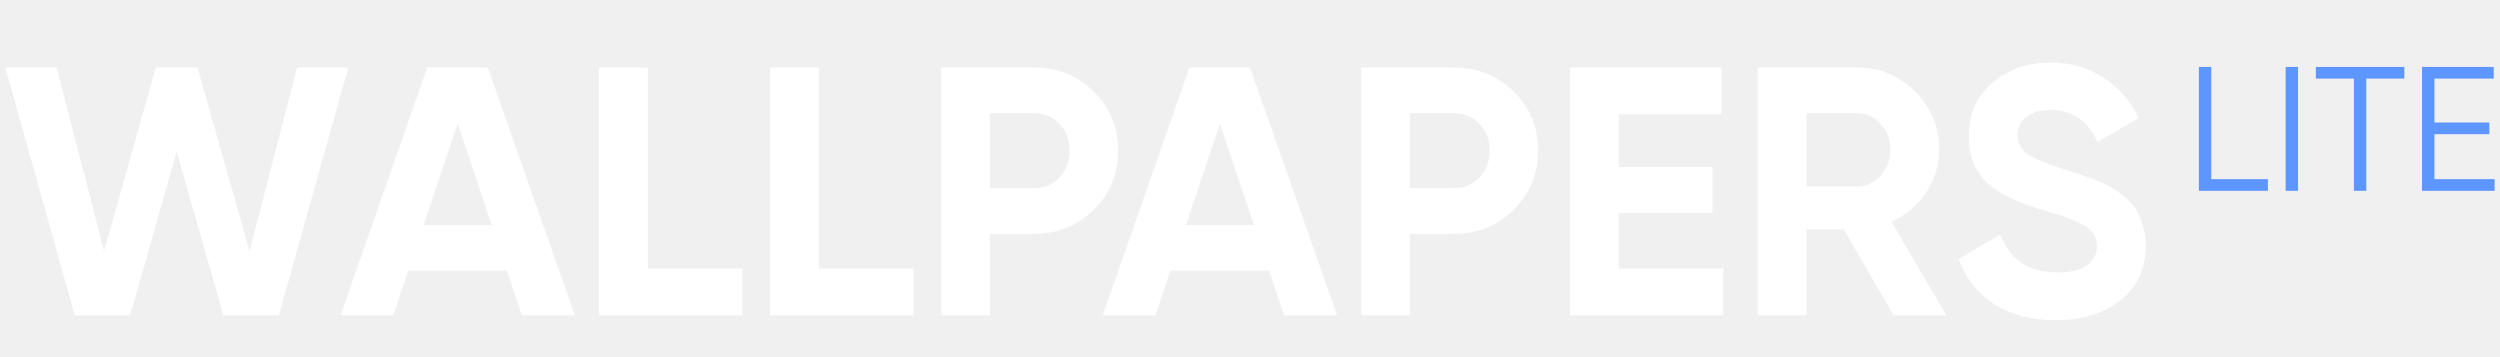
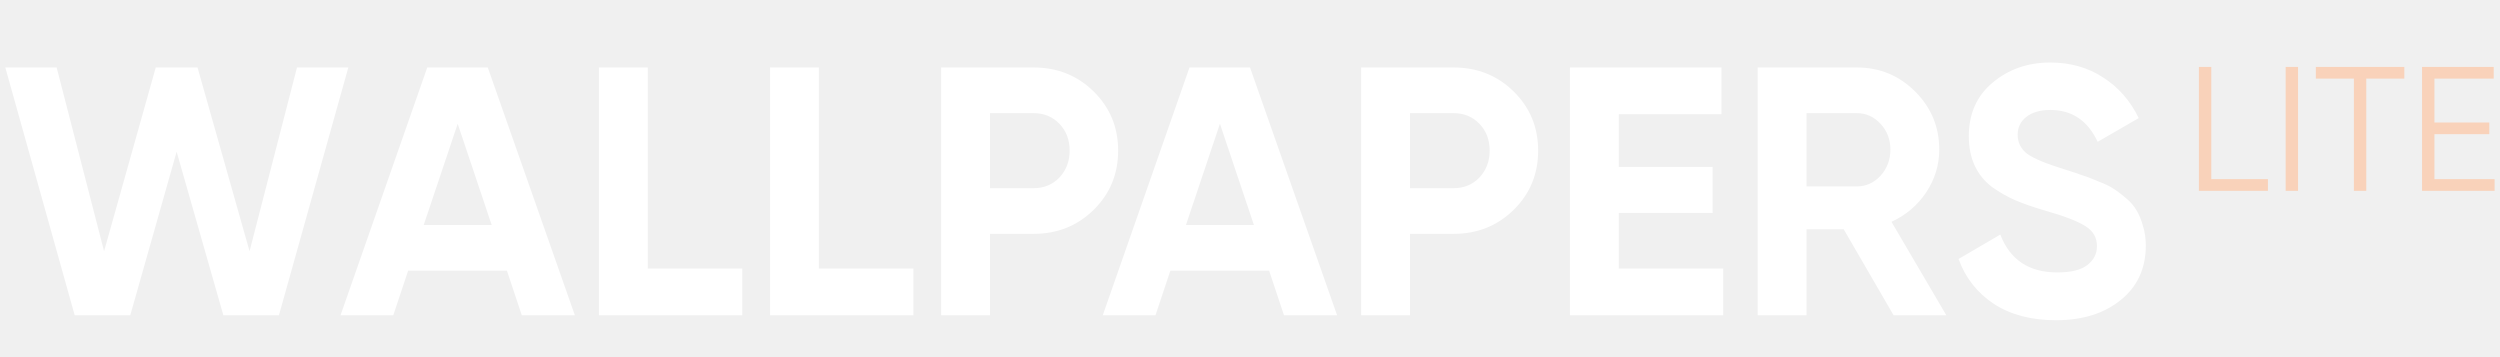
<svg xmlns="http://www.w3.org/2000/svg" viewBox="0 0 904 129" fill="none">
  <path d="M27.008 114L1.92 24.4H20.48L37.632 90.832L56.32 24.4H71.424L90.24 90.832L107.392 24.4H125.952L100.864 114H80.768L63.872 54.864L47.104 114H27.008ZM188.67 114L183.294 97.872H147.582L142.206 114H123.134L154.494 24.4H176.382L207.87 114H188.67ZM153.214 81.36H177.79L165.502 44.752L153.214 81.36ZM234.234 97.104H268.41V114H216.57V24.4H234.234V97.104ZM296.109 97.104H330.285V114H278.445V24.4H296.109V97.104ZM373.728 24.4C382.347 24.4 389.6 27.301 395.488 33.104C401.376 38.907 404.32 46.032 404.32 54.48C404.32 62.928 401.376 70.053 395.488 75.856C389.6 81.659 382.347 84.56 373.728 84.56H357.984V114H340.32V24.4H373.728ZM373.728 68.048C377.483 68.048 380.597 66.768 383.072 64.208C385.547 61.563 386.784 58.32 386.784 54.48C386.784 50.555 385.547 47.312 383.072 44.752C380.597 42.192 377.483 40.912 373.728 40.912H357.984V68.048H373.728ZM464.295 114L458.919 97.872H423.207L417.831 114H398.759L430.119 24.4H452.007L483.495 114H464.295ZM428.839 81.36H453.415L441.127 44.752L428.839 81.36ZM525.603 24.4C534.222 24.4 541.475 27.301 547.363 33.104C553.251 38.907 556.195 46.032 556.195 54.48C556.195 62.928 553.251 70.053 547.363 75.856C541.475 81.659 534.222 84.56 525.603 84.56H509.859V114H492.195V24.4H525.603ZM525.603 68.048C529.358 68.048 532.472 66.768 534.947 64.208C537.422 61.563 538.659 58.32 538.659 54.48C538.659 50.555 537.422 47.312 534.947 44.752C532.472 42.192 529.358 40.912 525.603 40.912H509.859V68.048H525.603ZM585.359 97.104H623.119V114H567.695V24.4H622.479V41.296H585.359V60.368H619.279V77.008H585.359V97.104ZM684.722 114L666.674 82.896H653.234V114H635.57V24.4H671.41C679.687 24.4 686.727 27.301 692.53 33.104C698.333 38.907 701.234 45.904 701.234 54.096C701.234 59.643 699.655 64.805 696.498 69.584C693.341 74.277 689.159 77.819 683.954 80.208L703.794 114H684.722ZM653.234 40.912V67.408H671.41C674.738 67.408 677.597 66.128 679.986 63.568C682.375 60.923 683.57 57.765 683.57 54.096C683.57 50.427 682.375 47.312 679.986 44.752C677.597 42.192 674.738 40.912 671.41 40.912H653.234ZM743.412 115.792C734.537 115.792 727.071 113.829 721.012 109.904C714.953 105.893 710.687 100.475 708.212 93.648L723.316 84.816C726.815 93.947 733.684 98.512 743.924 98.512C748.873 98.512 752.5 97.616 754.804 95.824C757.108 94.032 758.26 91.771 758.26 89.04C758.26 85.883 756.852 83.451 754.036 81.744C751.22 79.952 746.185 78.032 738.932 75.984C734.921 74.789 731.508 73.595 728.692 72.4C725.961 71.205 723.188 69.627 720.372 67.664C717.641 65.616 715.551 63.056 714.1 59.984C712.649 56.912 711.924 53.328 711.924 49.232C711.924 41.125 714.783 34.683 720.5 29.904C726.303 25.04 733.257 22.608 741.364 22.608C748.617 22.608 754.975 24.4 760.436 27.984C765.983 31.483 770.292 36.389 773.364 42.704L758.516 51.28C754.932 43.6 749.215 39.76 741.364 39.76C737.695 39.76 734.793 40.613 732.66 42.32C730.612 43.941 729.588 46.075 729.588 48.72C729.588 51.536 730.74 53.84 733.044 55.632C735.433 57.339 739.956 59.216 746.612 61.264C749.343 62.117 751.391 62.8 752.756 63.312C754.207 63.739 756.127 64.464 758.516 65.488C760.991 66.427 762.868 67.323 764.148 68.176C765.513 69.029 767.049 70.181 768.756 71.632C770.463 73.083 771.743 74.576 772.596 76.112C773.535 77.648 774.303 79.525 774.9 81.744C775.583 83.877 775.924 86.224 775.924 88.784C775.924 97.061 772.895 103.632 766.836 108.496C760.863 113.36 753.055 115.792 743.412 115.792Z" fill="white" />
-   <path d="M799.6 24.2V64.776H820.08V69H795.12V24.2H799.6ZM826.495 69V24.2H830.975V69H826.495ZM837.405 24.2H869.405V28.424H855.645V69H851.165V28.424H837.405V24.2ZM880.288 48.52V64.776H902.048V69H875.808V24.2H901.728V28.424H880.288V44.296H900.128V48.52H880.288Z" fill="#5D96FF" />
+   <path d="M799.6 24.2V64.776H820.08V69H795.12V24.2H799.6ZM826.495 69V24.2H830.975V69H826.495ZM837.405 24.2H869.405V28.424H855.645V69H851.165V28.424H837.405V24.2ZM880.288 48.52V64.776H902.048V69H875.808V24.2H901.728V28.424H880.288V44.296H900.128V48.52H880.288Z" fill="#F9D2BA" />
</svg>
